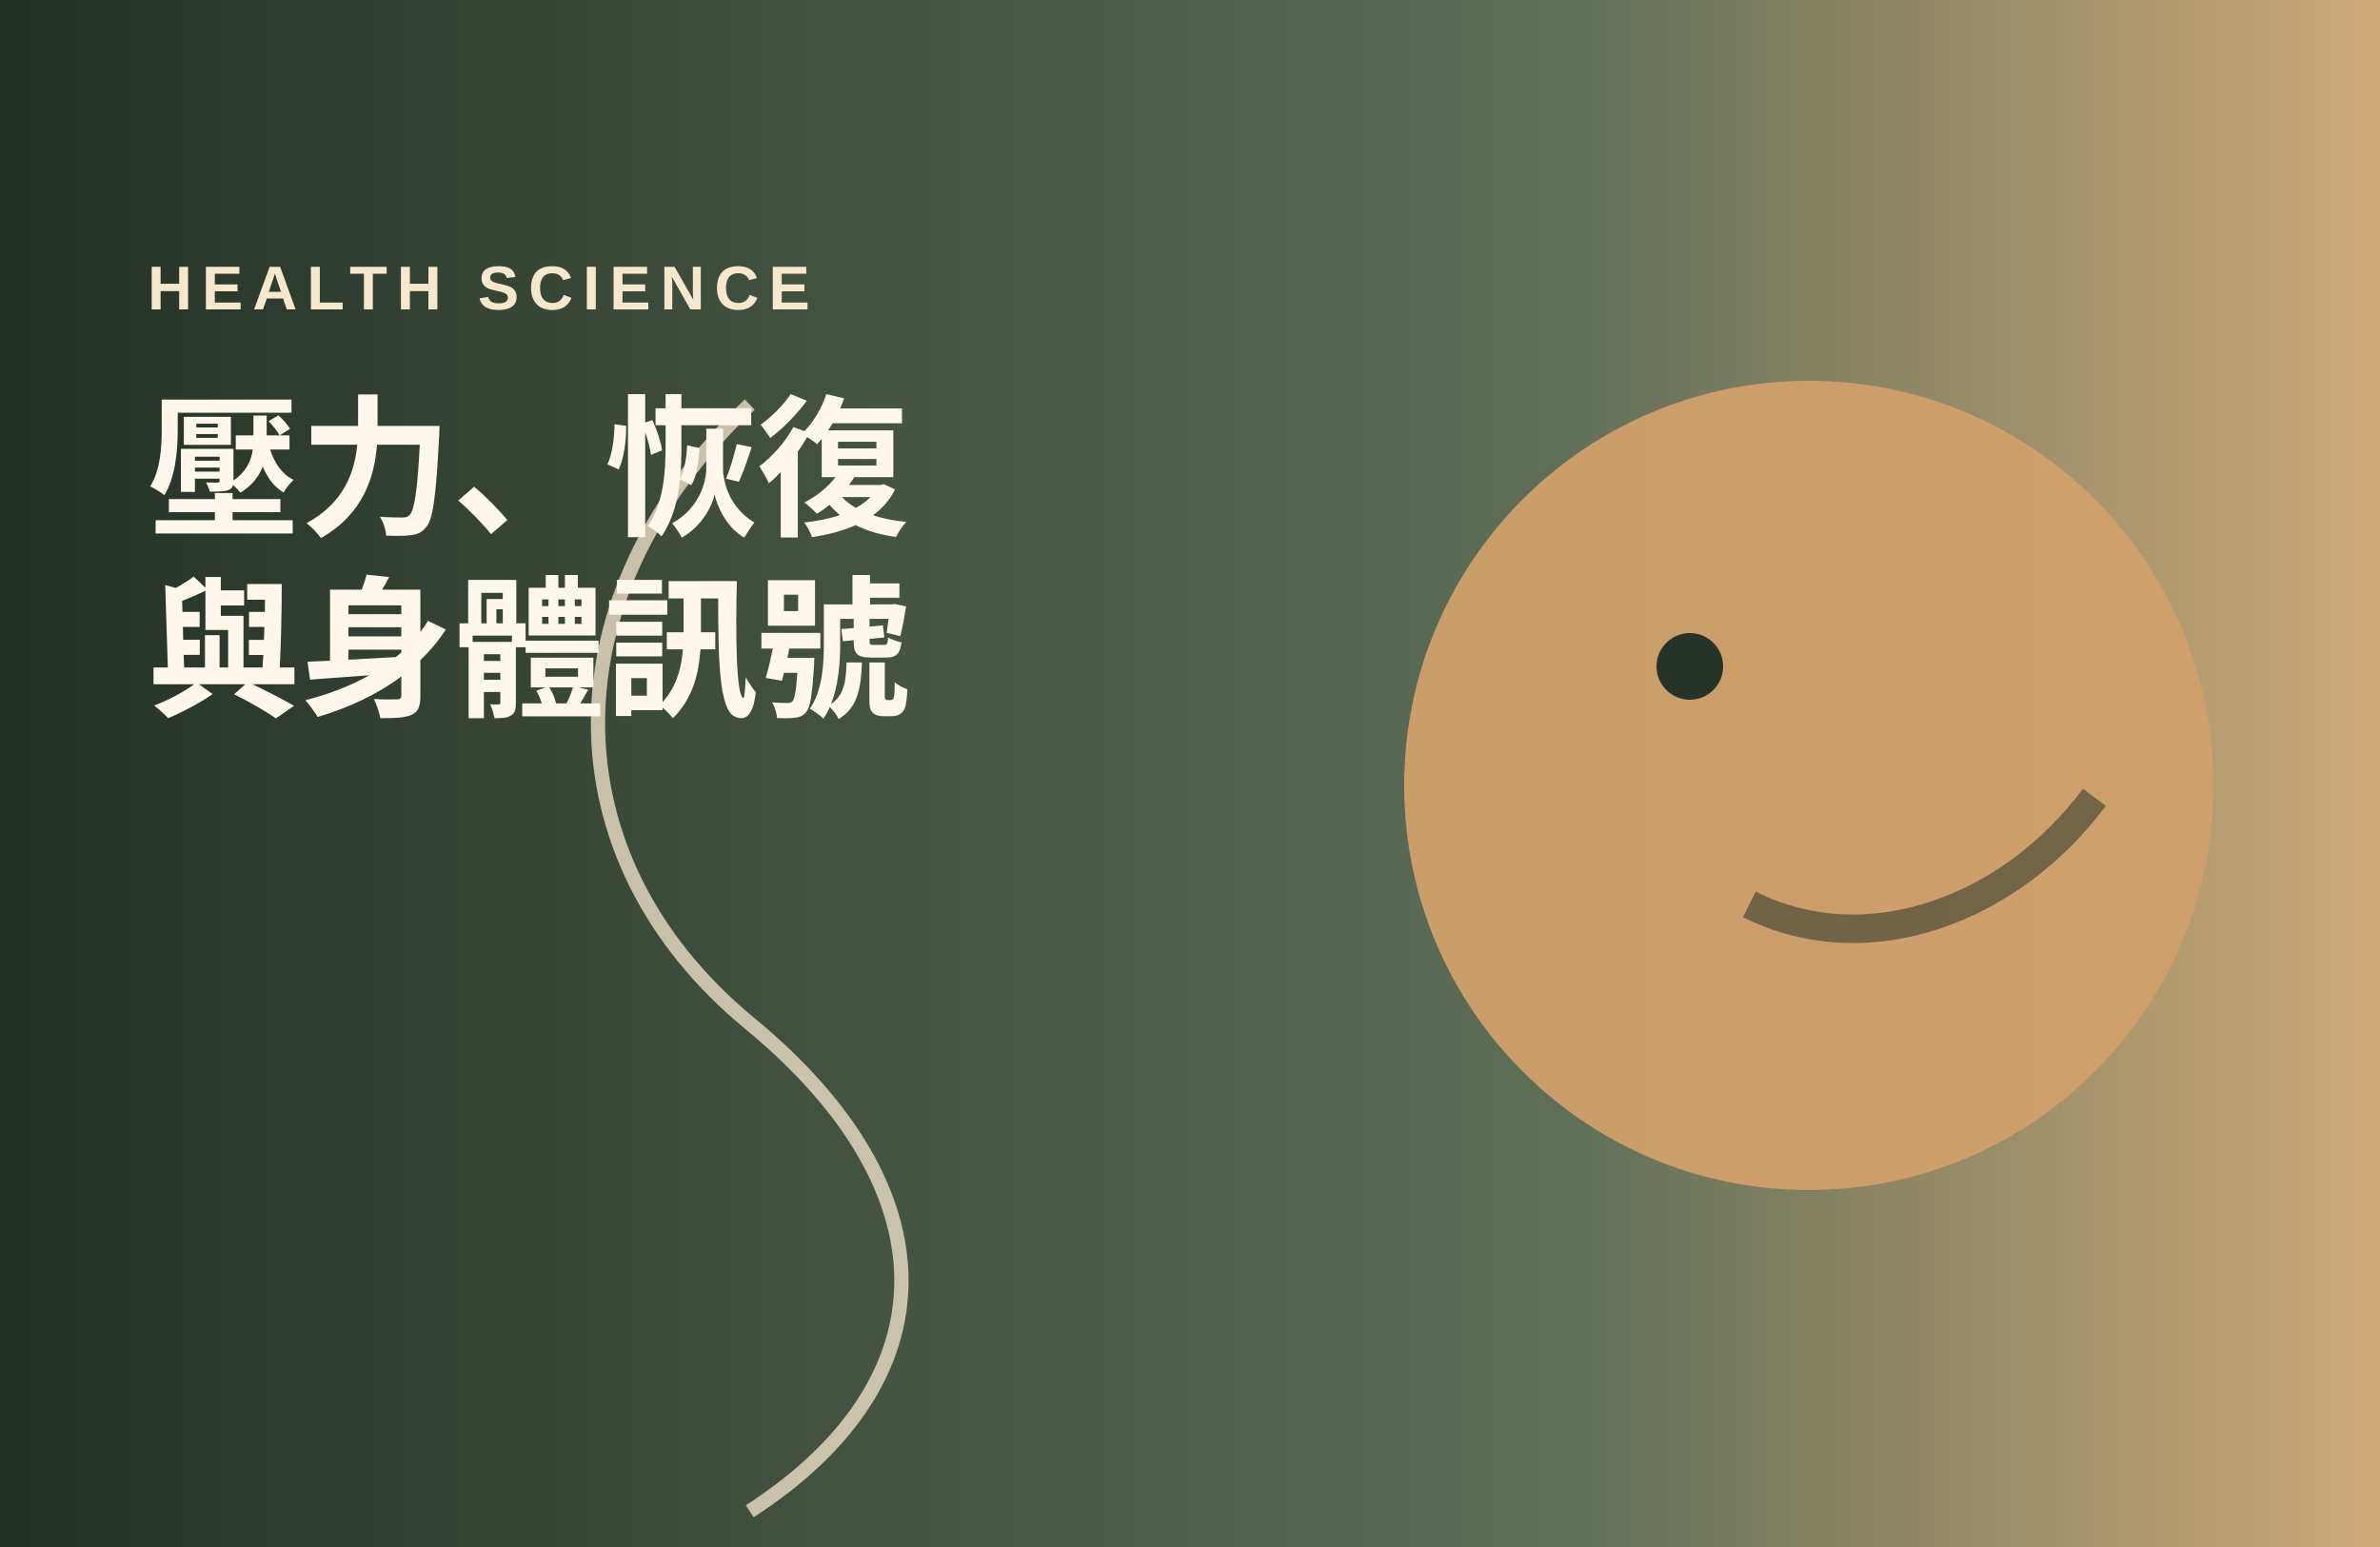
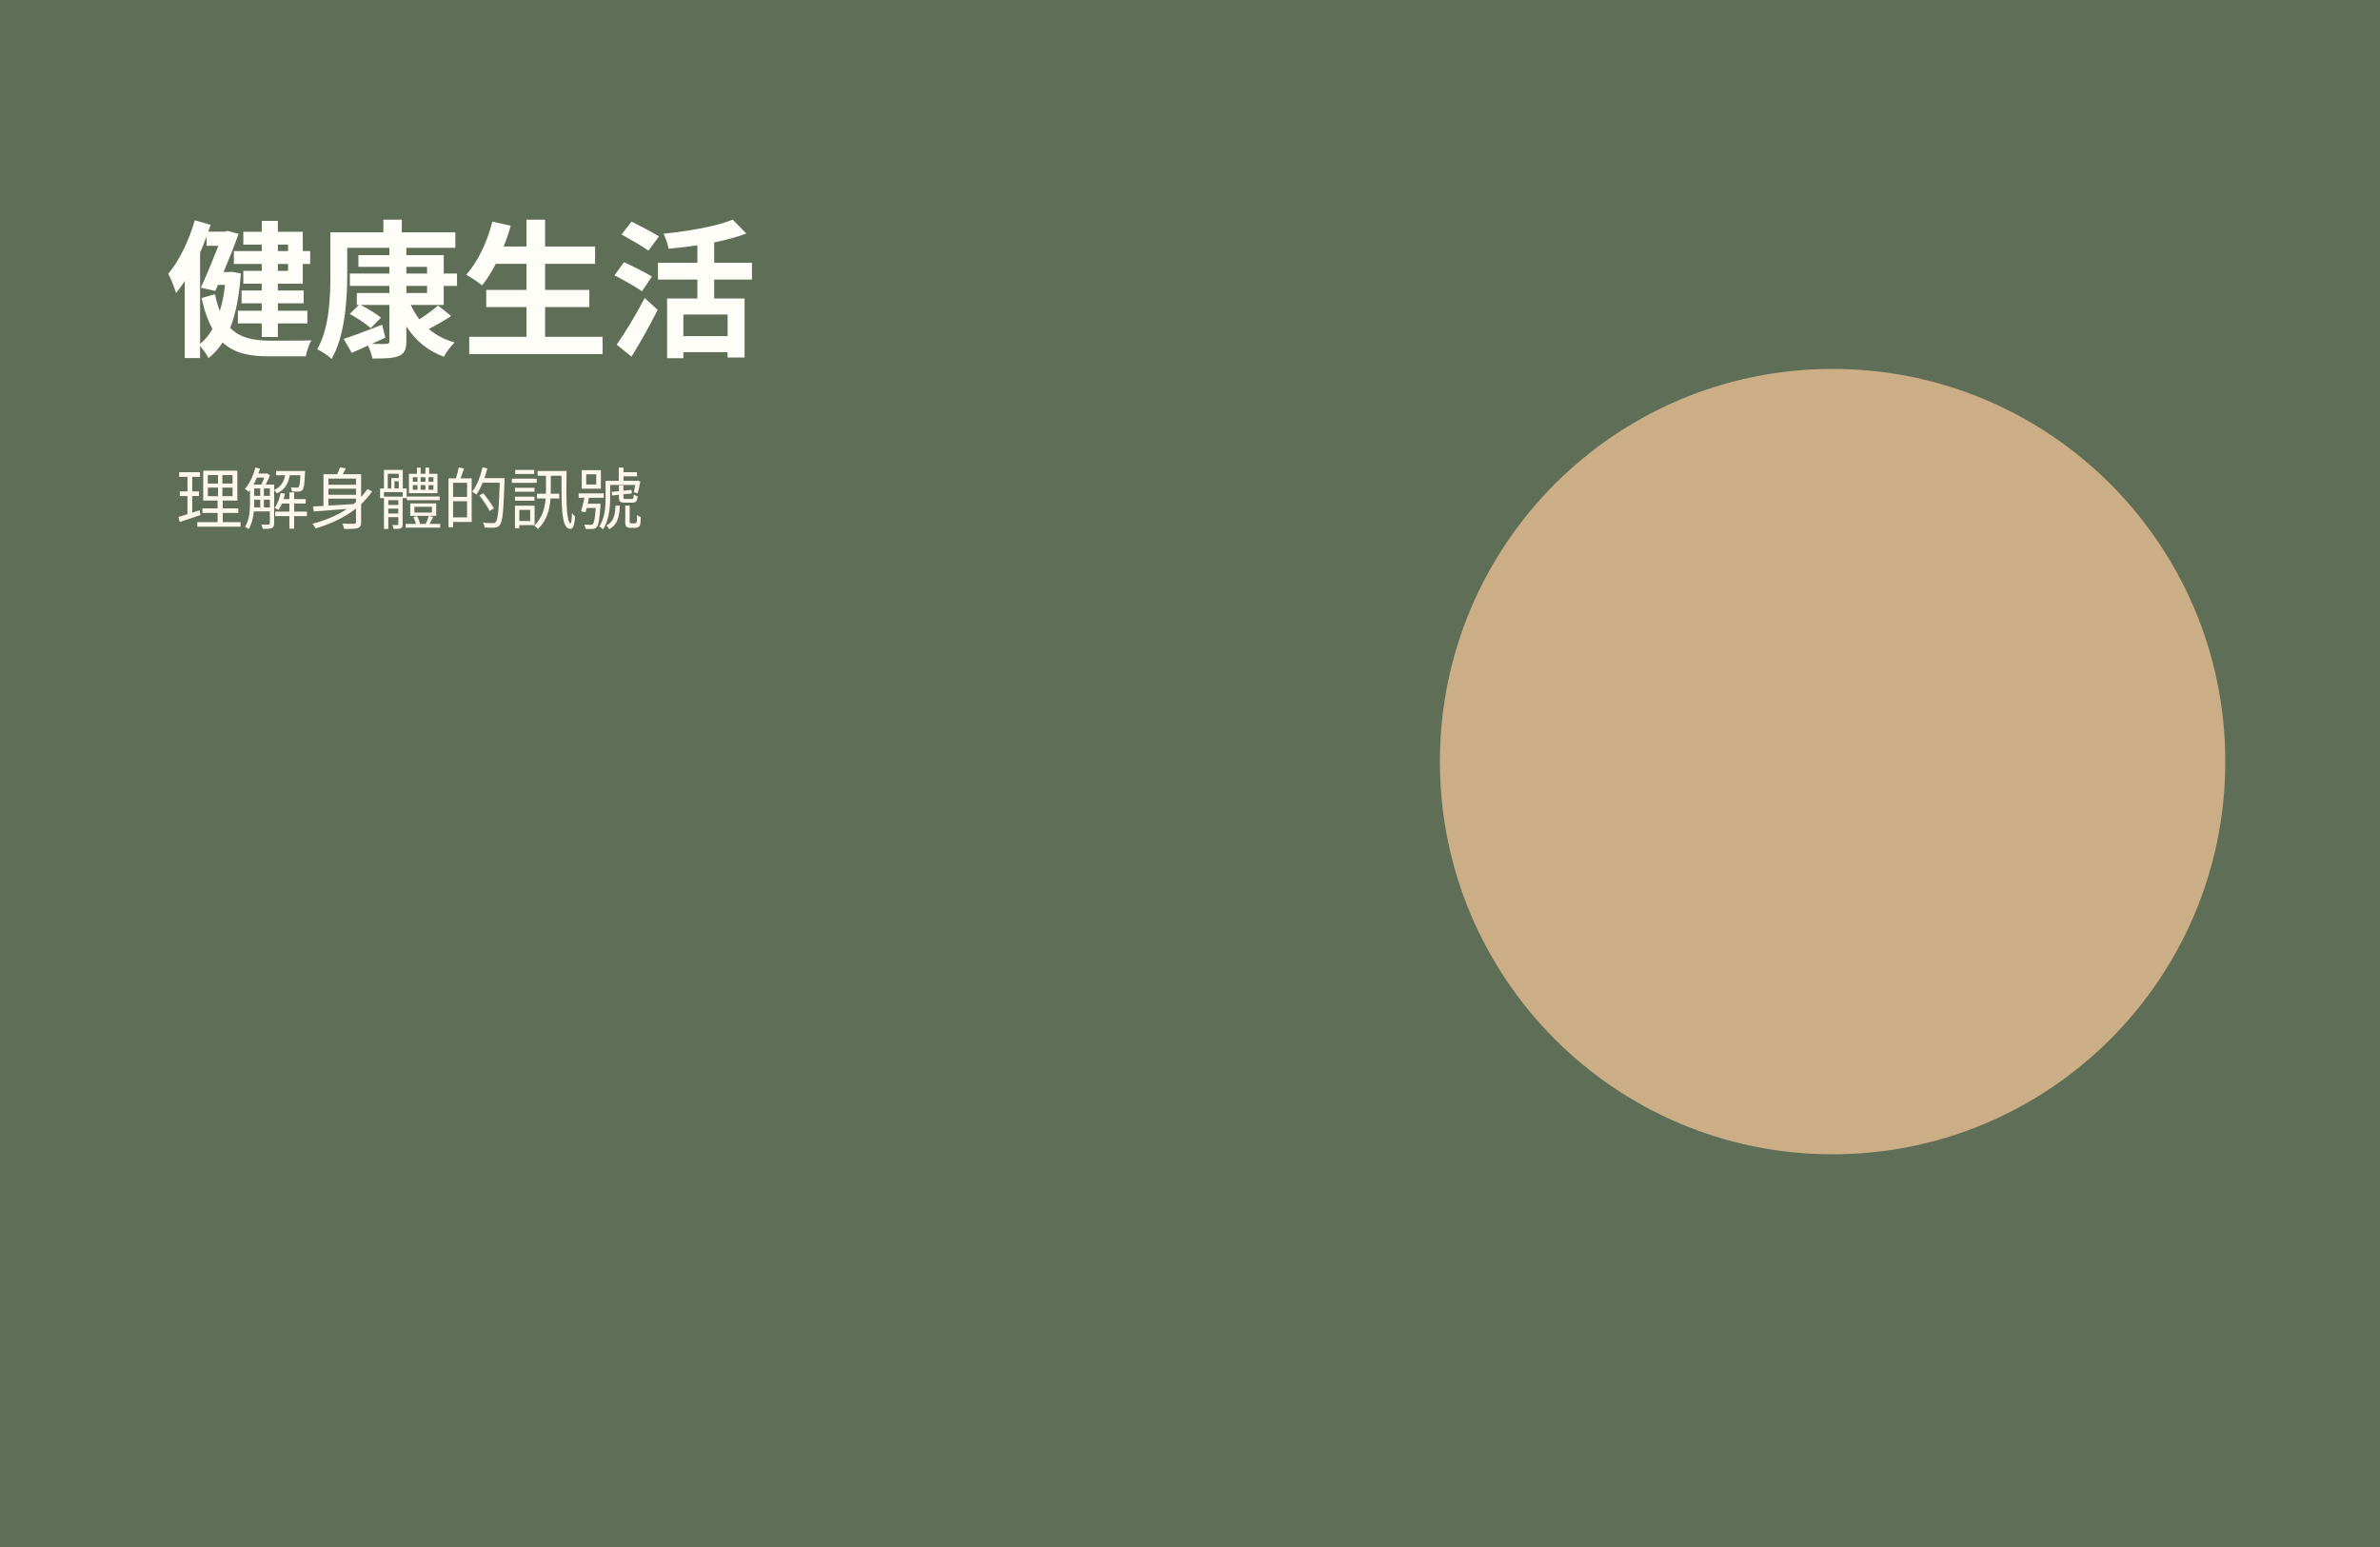
- <svg xmlns="http://www.w3.org/2000/svg" width="1000" height="650" viewBox="0 0 1000 650">
-   <defs>
-     <linearGradient id="g" x1="0" x2="1">
-       <stop stop-color="#233026" />
-       <stop offset=".65" stop-color="#5E6E57" />
-       <stop offset="1" stop-color="#D0AA78" />
-     </linearGradient>
-   </defs>
-   <rect width="1000" height="650" fill="url(#g)" />
-   <circle cx="760" cy="330" r="170" fill="#D1A06C" opacity=".95" />
-   <circle cx="710" cy="280" r="14" fill="#263328" />
-   <path d="M735 380 C785 405 845 382 880 335" stroke="#263328" stroke-width="12" opacity=".55" fill="none" />
-   <path d="M315 170 C230 250 230 360 315 430 C400 500 400 580 315 635" stroke="#F7E8CD" stroke-width="6" opacity=".75" fill="none" />
-   <text x="62" y="130" font-family="Arial" font-size="26" font-weight="900" fill="#F7E8CD" letter-spacing="4">HEALTH SCIENCE</text>
-   <text x="62" y="220" font-family="Georgia" font-size="64" font-weight="700" fill="#FFF7E9">壓力、恢復</text>
-   <text x="62" y="296" font-family="Georgia" font-size="64" font-weight="700" fill="#FFF7E9">與身體訊號</text>
+ <svg xmlns="http://www.w3.org/2000/svg" width="1000" height="650">
+   <rect width="1000" height="650" fill="#5E6E57" />
+   <circle cx="770" cy="320" r="165" fill="#D8B58B" opacity=".9" />
+   <text x="70" y="145" font-family="Georgia" font-size="62" font-weight="700" fill="#FFFDF8">健康生活</text>
+   <text x="74" y="220" font-family="Arial" font-size="28" fill="#FFF7EC">理解身體的訊號</text>
</svg>
